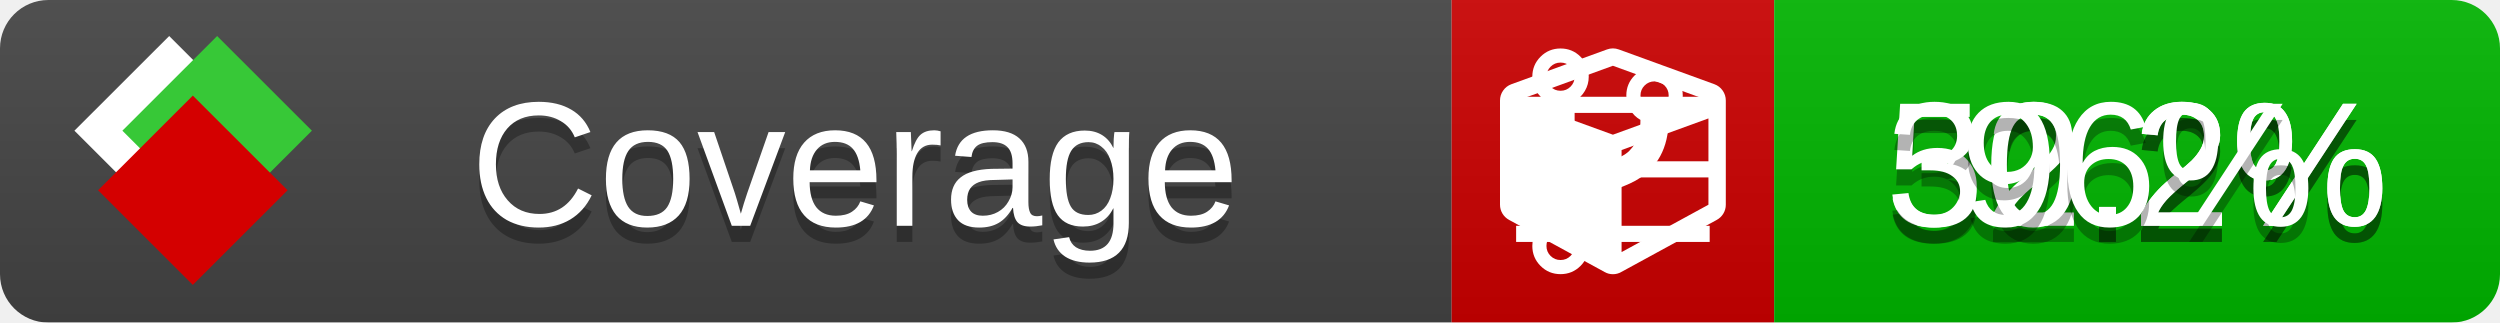
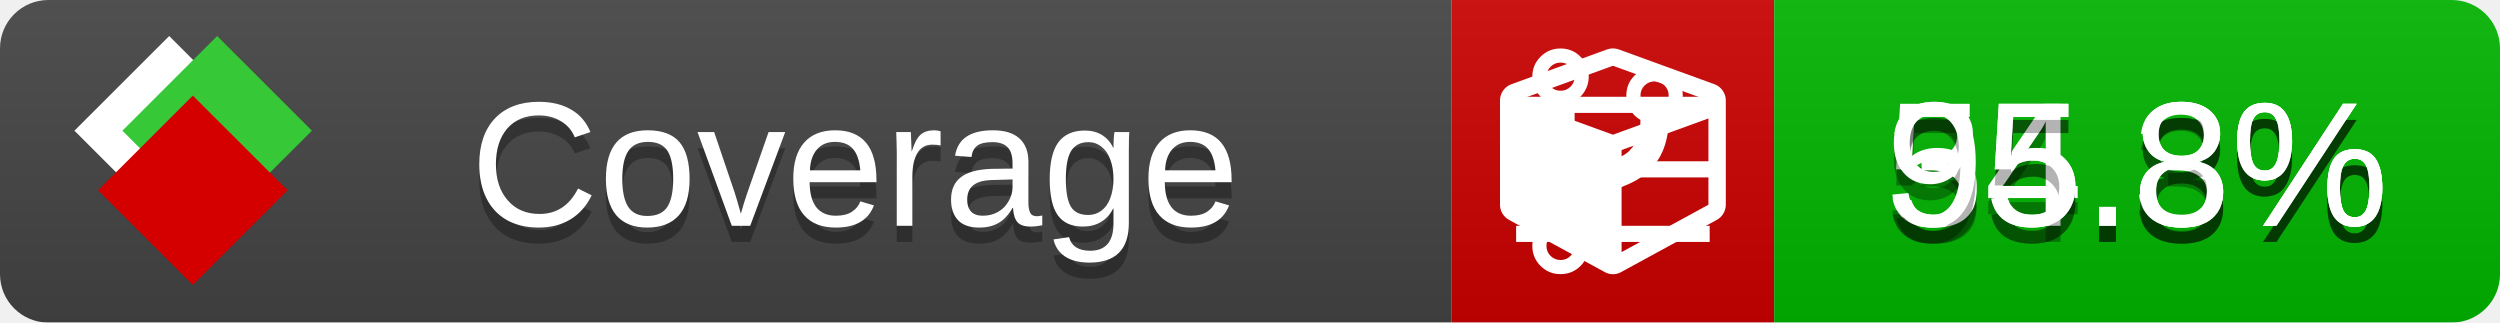
<svg xmlns="http://www.w3.org/2000/svg" xmlns:xlink="http://www.w3.org/1999/xlink" width="155" height="20">
  <style type="text/css">
          
            @keyframes fade1 {
                0% { visibility: visible; opacity: 1; }
               27% { visibility: visible; opacity: 1; }
               33% { visibility: hidden; opacity: 0; }
               60% { visibility: hidden; opacity: 0; }
               66% { visibility: hidden; opacity: 0; }
               93% { visibility: hidden; opacity: 0; }
              100% { visibility: visible; opacity: 1; }
            }
            @keyframes fade2 {
                0% { visibility: hidden; opacity: 0; }
               27% { visibility: hidden; opacity: 0; }
               33% { visibility: visible; opacity: 1; }
               60% { visibility: visible; opacity: 1; }
               66% { visibility: hidden; opacity: 0; }
               93% { visibility: hidden; opacity: 0; }
              100% { visibility: hidden; opacity: 0; }
            }
            @keyframes fade3 {
                0% { visibility: hidden; opacity: 0; }
               27% { visibility: hidden; opacity: 0; }
               33% { visibility: hidden; opacity: 0; }
               60% { visibility: hidden; opacity: 0; }
               66% { visibility: visible; opacity: 1; }
               93% { visibility: visible; opacity: 1; }
              100% { visibility: hidden; opacity: 0; }
            }
            .linecoverage {
                animation-duration: 15s;
                animation-name: fade1;
                animation-iteration-count: infinite;
            }
            .branchcoverage {
                animation-duration: 15s;
                animation-name: fade2;
                animation-iteration-count: infinite;
            }
            .methodcoverage {
                animation-duration: 15s;
                animation-name: fade3;
                animation-iteration-count: infinite;
            }
          
    </style>
  <defs>
    <linearGradient id="gradient" x2="0" y2="100%">
      <stop offset="0" stop-color="#bbb" stop-opacity=".1" />
      <stop offset="1" stop-opacity=".1" />
    </linearGradient>
    <linearGradient id="c">
      <stop offset="0" stop-color="#d40000" />
      <stop offset="1" stop-color="#ff2a2a" />
    </linearGradient>
    <linearGradient id="a">
      <stop offset="0" stop-color="#e0e0de" />
      <stop offset="1" stop-color="#fff" />
    </linearGradient>
    <linearGradient id="b">
      <stop offset="0" stop-color="#37c837" />
      <stop offset="1" stop-color="#217821" />
    </linearGradient>
    <linearGradient xlink:href="#a" id="e" x1="106.44" x2="69.96" y1="-11.96" y2="-46.84" gradientTransform="matrix(-.8426 -.00045 -.00045 -.8426 -94.27 -75.82)" gradientUnits="userSpaceOnUse" />
    <linearGradient xlink:href="#b" id="f" x1="56.19" x2="77.97" y1="-23.45" y2="10.62" gradientTransform="matrix(.8426 .00045 .00045 .8426 94.27 75.82)" gradientUnits="userSpaceOnUse" />
    <linearGradient xlink:href="#c" id="g" x1="79.98" x2="132.9" y1="10.79" y2="10.79" gradientTransform="matrix(.8426 .00045 .00045 .8426 94.27 75.82)" gradientUnits="userSpaceOnUse" />
    <mask id="mask">
      <rect width="155" height="20" rx="3" fill="#fff" />
    </mask>
    <g id="icon" transform="matrix(.04486 0 0 .04481 -.48 -.63)">
      <rect width="52.92" height="52.92" x="-109.72" y="-27.13" fill="url(#e)" transform="rotate(-135)" />
      <rect width="52.92" height="52.92" x="70.19" y="-39.18" fill="url(#f)" transform="rotate(45)" />
      <rect width="52.92" height="52.92" x="80.05" y="-15.74" fill="url(#g)" transform="rotate(45)" />
    </g>
  </defs>
  <g mask="url(#mask)">
    <rect x="0" y="0" width="90" height="20" fill="#444" />
    <rect x="90" y="0" width="20" height="20" fill="#c00" />
    <rect x="110" y="0" width="45" height="20" fill="#00B600" />
    <rect x="0" y="0" width="155" height="20" fill="url(#gradient)" />
  </g>
  <g>
    <path class="linecoverage" stroke="#fff" d="M94 6.5 h12 M94 10.5 h12 M94 14.5 h12" />
    <path class="branchcoverage" fill="#fff" d="m 97.628,15.247 q 0,-0.364 -0.255,-0.619 -0.255,-0.255 -0.619,-0.255 -0.364,0 -0.619,0.255 -0.255,0.255 -0.255,0.619 0,0.364 0.255,0.619 0.255,0.255 0.619,0.255 0.364,0 0.619,-0.255 0.255,-0.255 0.255,-0.619 z m 0,-10.493 q 0,-0.364 -0.255,-0.619 -0.255,-0.255 -0.619,-0.255 -0.364,0 -0.619,0.255 -0.255,0.255 -0.255,0.619 0,0.364 0.255,0.619 0.255,0.255 0.619,0.255 0.364,0 0.619,-0.255 0.255,-0.255 0.255,-0.619 z m 5.83,1.166 q 0,-0.364 -0.255,-0.619 -0.255,-0.255 -0.619,-0.255 -0.364,0 -0.619,0.255 -0.255,0.255 -0.255,0.619 0,0.364 0.255,0.619 0.255,0.255 0.619,0.255 0.364,0 0.619,-0.255 0.255,-0.255 0.255,-0.619 z m 0.874,0 q 0,0.474 -0.237,0.879 -0.237,0.405 -0.638,0.633 -0.018,2.614 -2.059,3.771 -0.619,0.346 -1.849,0.738 -1.166,0.364 -1.544,0.647 -0.378,0.282 -0.378,0.911 l 0,0.237 q 0.401,0.228 0.638,0.633 0.237,0.405 0.237,0.879 0,0.729 -0.51,1.239 -0.51,0.51 -1.239,0.51 -0.729,0 -1.239,-0.51 -0.51,-0.51 -0.51,-1.239 0,-0.474 0.237,-0.879 0.237,-0.405 0.638,-0.633 l 0,-7.469 q -0.401,-0.228 -0.638,-0.633 -0.237,-0.405 -0.237,-0.879 0,-0.729 0.51,-1.239 0.51,-0.51 1.239,-0.51 0.729,0 1.239,0.51 0.51,0.51 0.51,1.239 0,0.474 -0.237,0.879 -0.237,0.405 -0.638,0.633 l 0,4.527 q 0.492,-0.237 1.403,-0.519 0.501,-0.155 0.797,-0.269 0.296,-0.114 0.642,-0.282 0.346,-0.169 0.537,-0.36 0.191,-0.191 0.369,-0.465 0.178,-0.273 0.255,-0.633 0.077,-0.36 0.077,-0.833 -0.401,-0.228 -0.638,-0.633 -0.237,-0.405 -0.237,-0.879 0,-0.729 0.51,-1.239 0.51,-0.51 1.239,-0.51 0.729,0 1.239,0.51 0.51,0.51 0.51,1.239 z" />
    <path class="methodcoverage" fill="#fff" d="m 100.538,15.629 5.385,-2.936 v -5.351 l -5.385,1.96 z M 100,8.351 105.873,6.214 100,4.077 94.127,6.214 Z m 7,-2.12 v 6.462 q 0,0.294 -0.151,0.547 -0.151,0.252 -0.412,0.395 l -5.923,3.231 q -0.236,0.135 -0.513,0.135 -0.278,0 -0.513,-0.135 l -5.923,-3.231 Q 93.303,13.492 93.151,13.239 93,12.987 93,12.692 v -6.462 q 0,-0.337 0.194,-0.614 0.194,-0.278 0.513,-0.395 l 5.923,-2.154 q 0.185,-0.067 0.37,-0.067 0.185,0 0.37,0.067 l 5.923,2.154 q 0.32,0.118 0.513,0.395 Q 107,5.894 107,6.231 Z" />
  </g>
  <g fill="#fff" text-anchor="middle" font-family="Verdana,Arial,Geneva,sans-serif" font-size="11">
    <a xlink:href="https://github.com/danielpalme/ReportGenerator" target="_top">
      <use xlink:href="#icon" transform="translate(3,1) scale(3.5)" />
    </a>
    <text x="53" y="15" fill="#010101" fill-opacity=".3">Coverage</text>
    <text x="53" y="14" fill="#fff">Coverage</text>
-     <text class="linecoverage" x="132.5" y="15" fill="#010101" fill-opacity=".3">52.2%</text>
-     <text class="linecoverage" x="132.5" y="14">52.2%</text>
-     <text class="branchcoverage" x="132.5" y="15" fill="#010101" fill-opacity=".3">30.2%</text>
-     <text class="branchcoverage" x="132.5" y="14">30.2%</text>
-     <text class="methodcoverage" x="132.5" y="15" fill="#010101" fill-opacity=".3">96%</text>
-     <text class="methodcoverage" x="132.5" y="14">96%</text>
+     <text class="linecoverage" x="132.5" y="15" fill="#010101" fill-opacity=".3">55.8%</text>
+     <text class="linecoverage" x="132.5" y="14">55.8%</text>
+     <text class="branchcoverage" x="132.5" y="15" fill="#010101" fill-opacity=".3">34.3%</text>
+     <text class="branchcoverage" x="132.5" y="14">34.3%</text>
+     <text class="methodcoverage" x="132.5" y="15" fill="#010101" fill-opacity=".3">95.8%</text>
+     <text class="methodcoverage" x="132.5" y="14">95.8%</text>
  </g>
  <g>
    <rect class="linecoverage" x="90" y="0" width="65" height="20" fill-opacity="0" />
    <rect class="branchcoverage" x="90" y="0" width="65" height="20" fill-opacity="0" />
    <rect class="methodcoverage" x="90" y="0" width="65" height="20" fill-opacity="0" />
  </g>
</svg>
